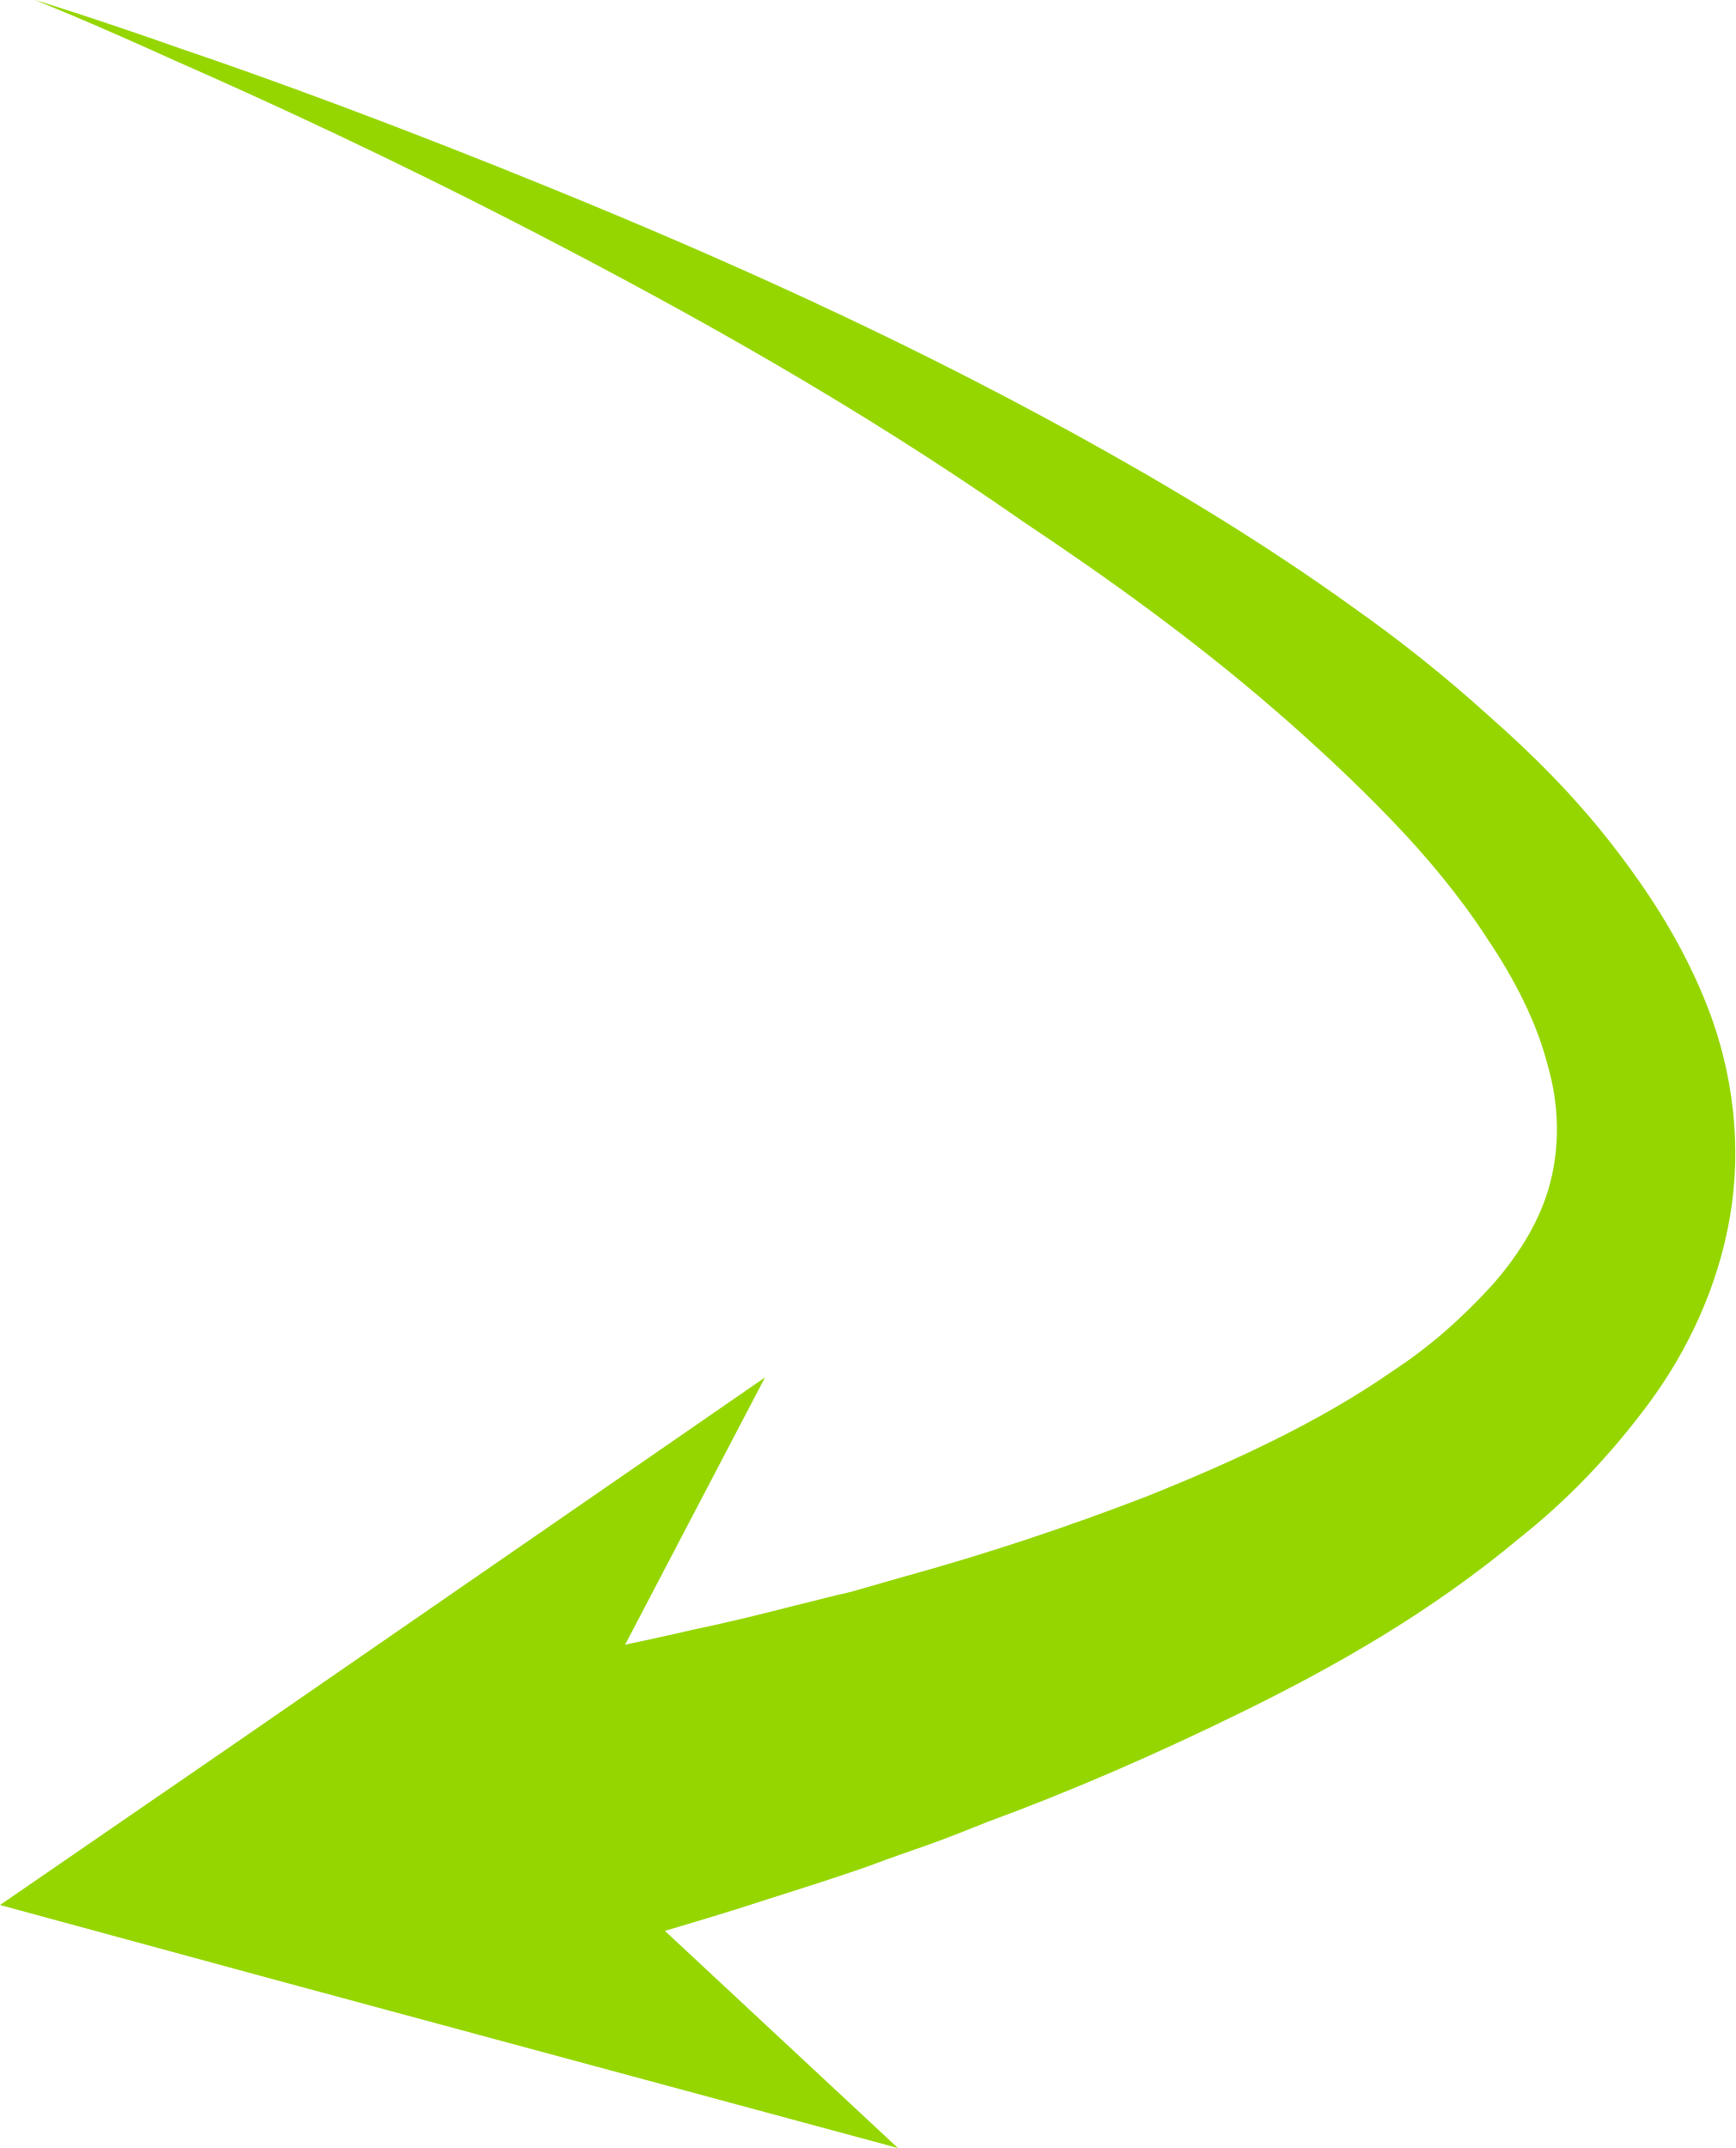
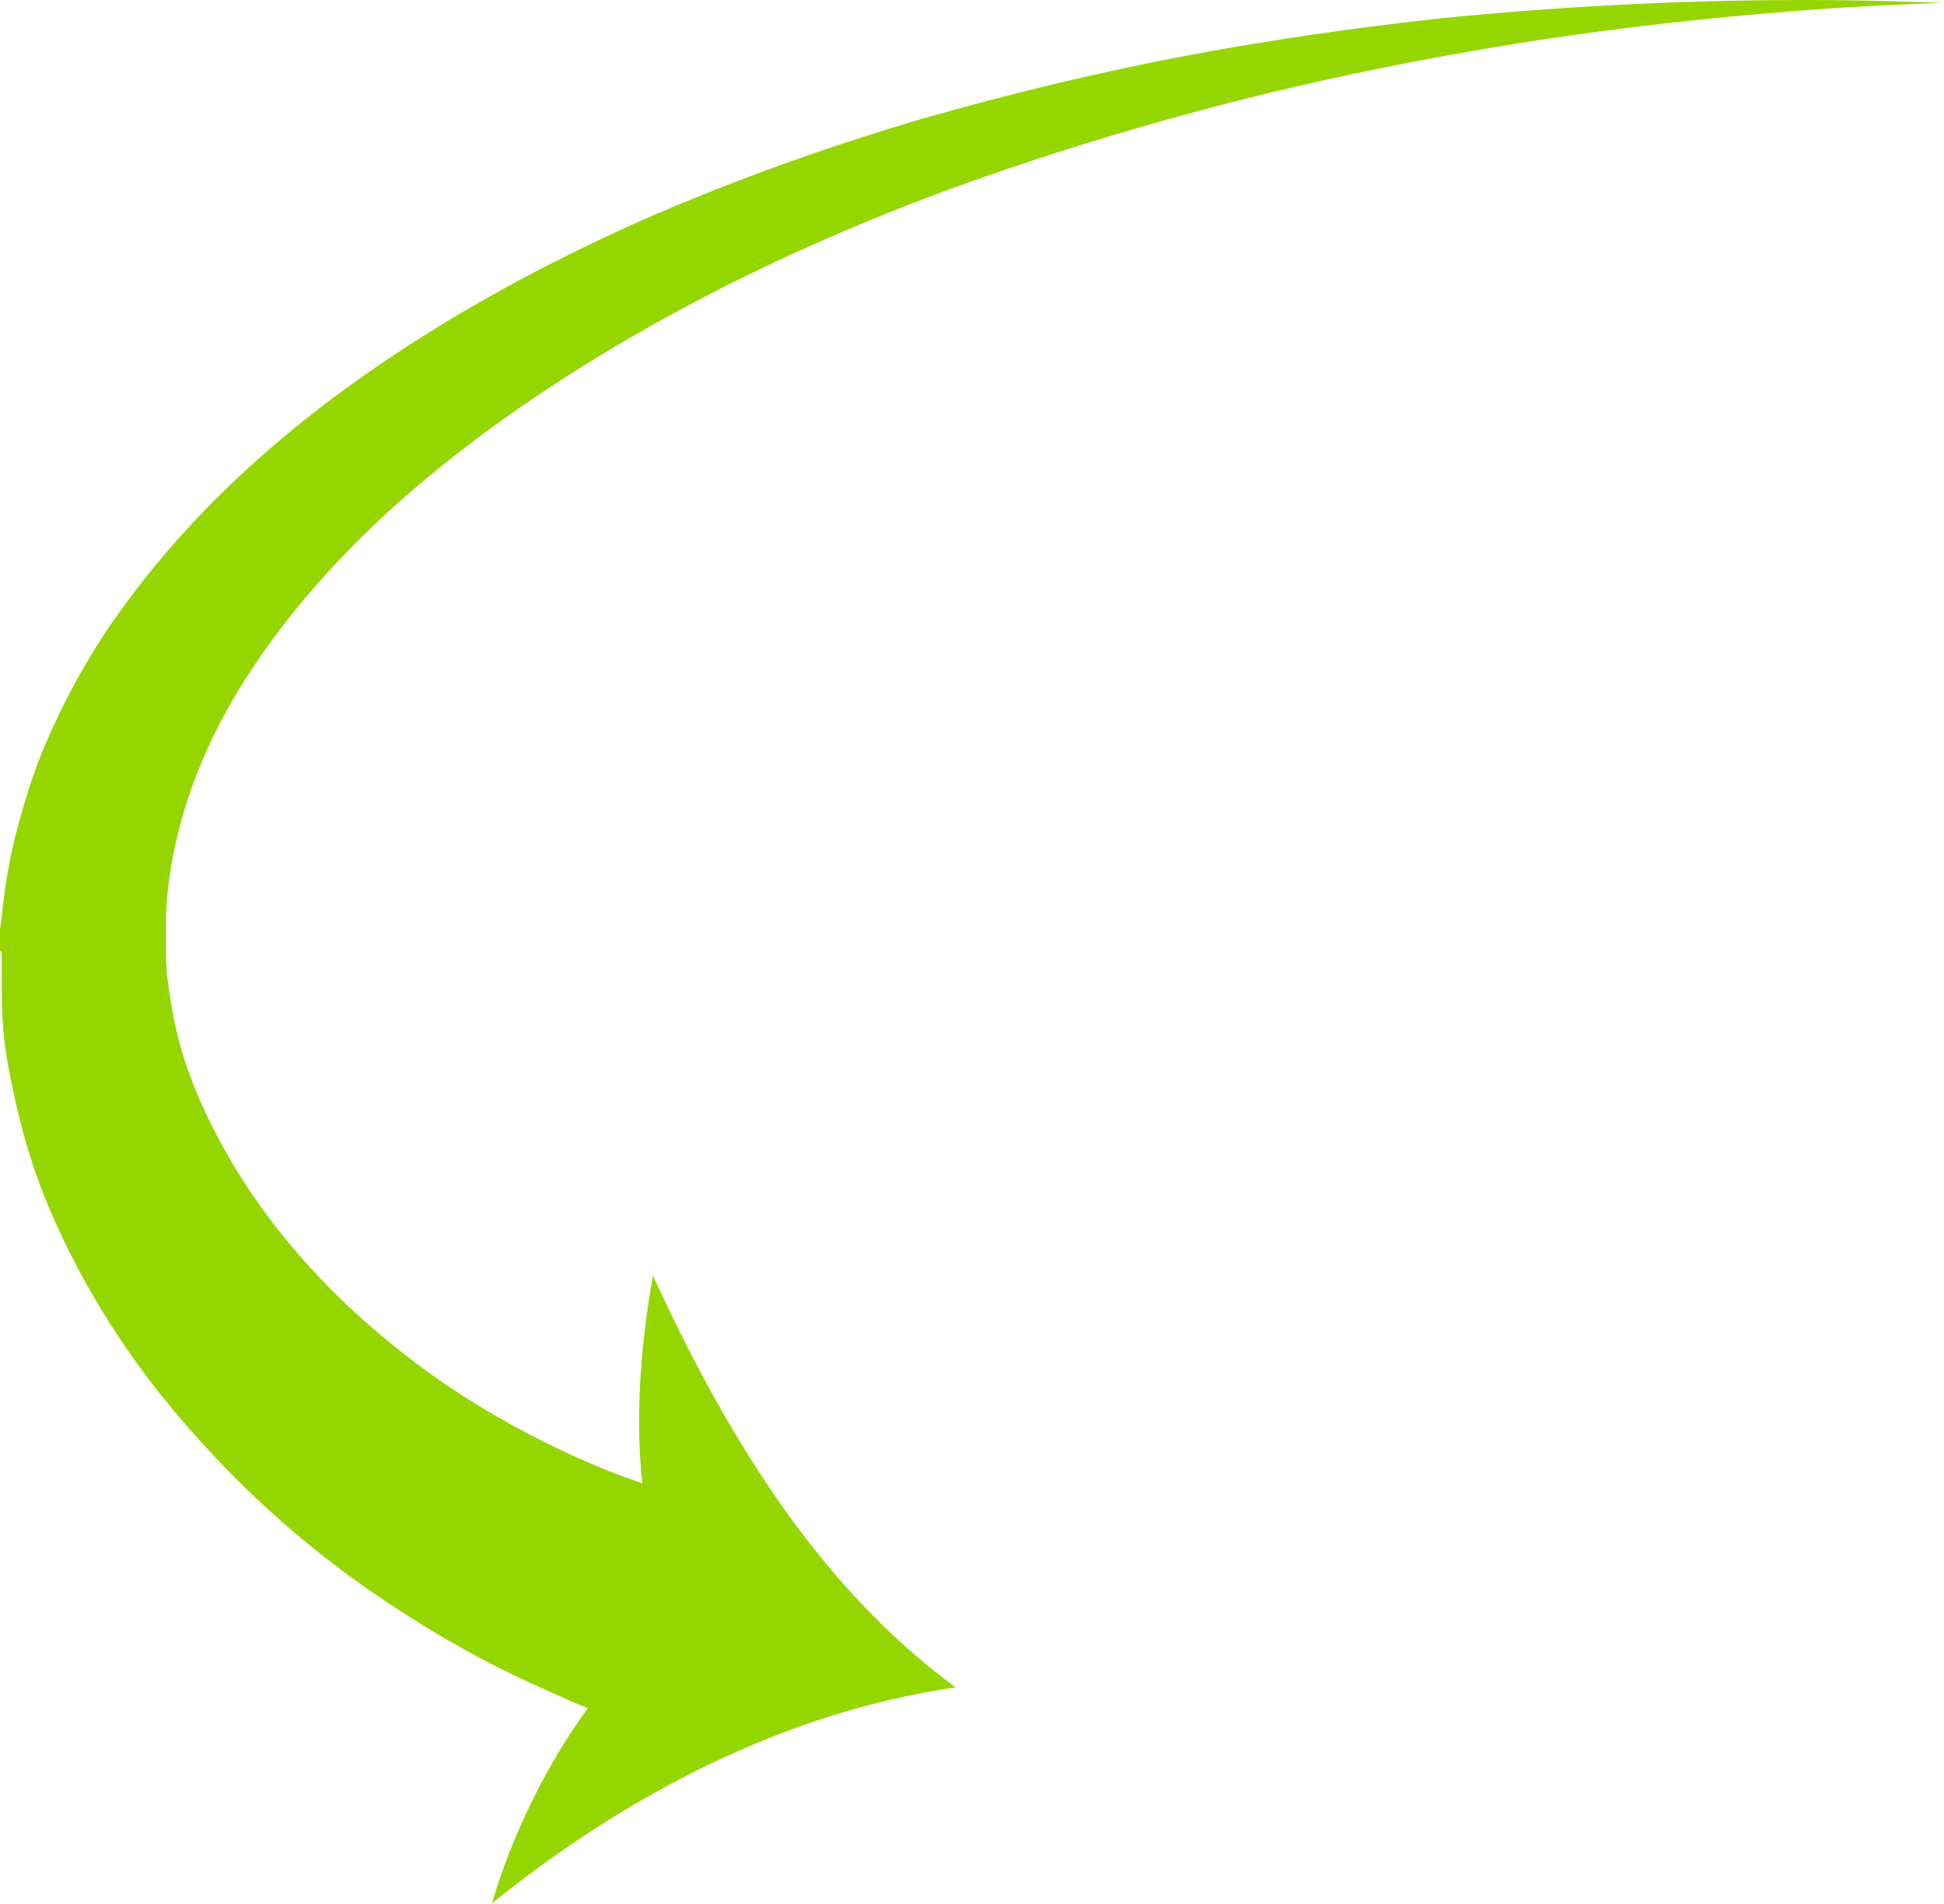
- <svg xmlns="http://www.w3.org/2000/svg" version="1.1" id="Layer_1" x="0px" y="0px" viewBox="0 0 129.3 160" enable-background="new 0 0 129.3 160" xml:space="preserve">
+ <svg xmlns="http://www.w3.org/2000/svg" version="1.1" id="Layer_1" x="0px" y="0px" viewBox="0 0 226 221.3" style="enable-background:new 0 0 226 221.3;" xml:space="preserve">
+   <style type="text/css">
+ 	.st0{fill:#95D600;}
+ </style>
  <g>
-     <path fill="#95D600" d="M2.6,0c0,0,4,1.2,10.8,3.6C20.2,5.9,30,9.5,41.5,14.2c11.5,4.7,24.9,10.6,38.7,18.2   c6.9,3.8,13.9,8,20.7,12.9c3.4,2.4,6.8,5.1,10,8c3.3,2.9,6.4,6,9.2,9.6c2.8,3.6,5.4,7.6,7.2,12.3c1.8,4.7,2.5,10.1,1.6,15.4   c-0.9,5.3-3.2,10.1-6.1,14c-2.9,3.9-6.1,7.2-9.5,9.9c-6.7,5.6-13.8,9.6-20.5,12.9c-6.7,3.3-13.2,6.1-19.2,8.3   c-1.5,0.6-3,1.2-4.4,1.7c-1.4,0.5-2.9,1-4.2,1.5c-2.8,1-5.4,1.8-7.9,2.6c-4.9,1.6-9.3,2.8-12.8,3.9c-3.6,1-6.4,1.8-8.3,2.3   c-1.9,0.5-2.9,0.8-2.9,0.8l-4.9-22.5c0,0,1-0.2,2.9-0.5c1.9-0.3,4.6-0.8,8.1-1.5c3.4-0.7,7.7-1.5,12.4-2.6c2.4-0.5,4.9-1.1,7.6-1.8   c1.3-0.3,2.7-0.7,4.1-1c1.4-0.4,2.8-0.8,4.2-1.2c5.8-1.6,11.9-3.6,18.1-6c6.2-2.5,12.6-5.4,18.2-9.3c2.9-1.9,5.3-4.1,7.4-6.4   c2.1-2.4,3.6-4.9,4.3-7.6c0.7-2.7,0.7-5.7-0.2-8.8c-0.8-3.1-2.4-6.3-4.5-9.4c-2-3.1-4.5-6.1-7.2-8.9c-2.7-2.8-5.6-5.5-8.6-8.1   c-6-5.2-12.4-9.8-18.7-14C63.7,30.1,51,23.1,40,17.4c-11-5.7-20.4-10-27-12.9C6.4,1.5,2.6,0,2.6,0z" />
-     <polygon fill="#95D600" points="57,102.6 34.8,145 31.8,127.3 66.9,160 20.6,147.5 0,141.9 17.6,129.8  " />
+     <path class="st0" d="M78.8,202.2c0,0-1.4-0.5-4.1-1.3c-0.8-0.3-1.6-0.6-2.6-0.9c-1-0.3-2-0.7-3-1.1c-1-0.4-2.2-0.8-3.4-1.4   c-1.2-0.5-2.4-1.1-3.8-1.7c-5.3-2.4-11.5-5.8-18.1-10.3c-6.6-4.5-13.6-10.3-20.3-17.7c-6.7-7.3-13-16.2-17.6-26.9   c-2.3-5.3-3.9-11.1-5-17.3c-0.6-3.1-0.7-6.3-0.7-9.5c0-0.8,0-1.6,0-2.4v-0.6v-0.2c0-0.5-0.2-0.2-0.2-0.4L0,110.5l0-1l0-1l0-0.5   l0.1-0.6c0.1-0.9,0.2-1.7,0.3-2.6c0.4-3.2,1-6.4,1.9-9.5C3.2,92,4.2,89,5.5,86c2.6-5.9,5.8-11.5,9.7-16.6   c3.8-5.1,8.1-9.8,12.7-14.1c4.6-4.3,9.5-8.2,14.5-11.7c10.1-7.1,20.9-12.9,31.8-17.8c10.9-4.8,21.9-8.7,32.7-11.9   c10.8-3.1,21.3-5.6,31.4-7.5c10.1-1.9,19.7-3.2,28.5-4.2C184.5,0.4,199.4,0,209.7,0c5.2,0,9.2,0.1,12,0.2c2.8,0.1,4.2,0.1,4.2,0.1   s-1.5,0.1-4.2,0.2c-2.8,0.1-6.8,0.3-12,0.7c-10.3,0.8-25,2.2-42.3,5.4c-8.7,1.6-18,3.6-27.7,6.2c-9.7,2.6-19.8,5.7-30.1,9.5   c-10.2,3.8-20.5,8.3-30.5,13.7c-10,5.4-19.7,11.6-28.4,18.7C46.4,58.2,42.3,62,38.6,66c-3.7,4-7.1,8.3-9.9,12.7   c-5.7,8.8-9,18.5-9.4,27.7l0,1.6l0,0.4l0,0.5l0,1l0,1l0,0.3c0-0.1,0,0.3,0-0.1l0,0.1l0,0.4l0.1,1.7c0.3,2.2,0.6,4.4,1.1,6.5   c1,4.3,2.7,8.4,4.7,12.2c4,7.7,9.4,14.3,15.1,19.7c5.7,5.4,11.6,9.6,17.1,12.8c5.5,3.2,10.6,5.5,14.8,7.1c1.1,0.4,2.1,0.7,3,1.1   c1,0.3,1.9,0.6,2.7,0.9c0.9,0.3,1.6,0.5,2.2,0.6c0.7,0.2,1.3,0.3,1.8,0.5c2.7,0.6,4.1,1,4.1,1L78.8,202.2z" />
+     <g>
+       <path class="st0" d="M79.3,188.1c-10.5,6.2-18.8,21.8-22.1,33.2c15.5-12.5,33.9-22.2,53.9-25.1c-16.2-11.9-26.9-29.8-35.2-47.9    C73.7,160.9,72.9,176.6,79.3,188.1z" />
+     </g>
  </g>
</svg>
